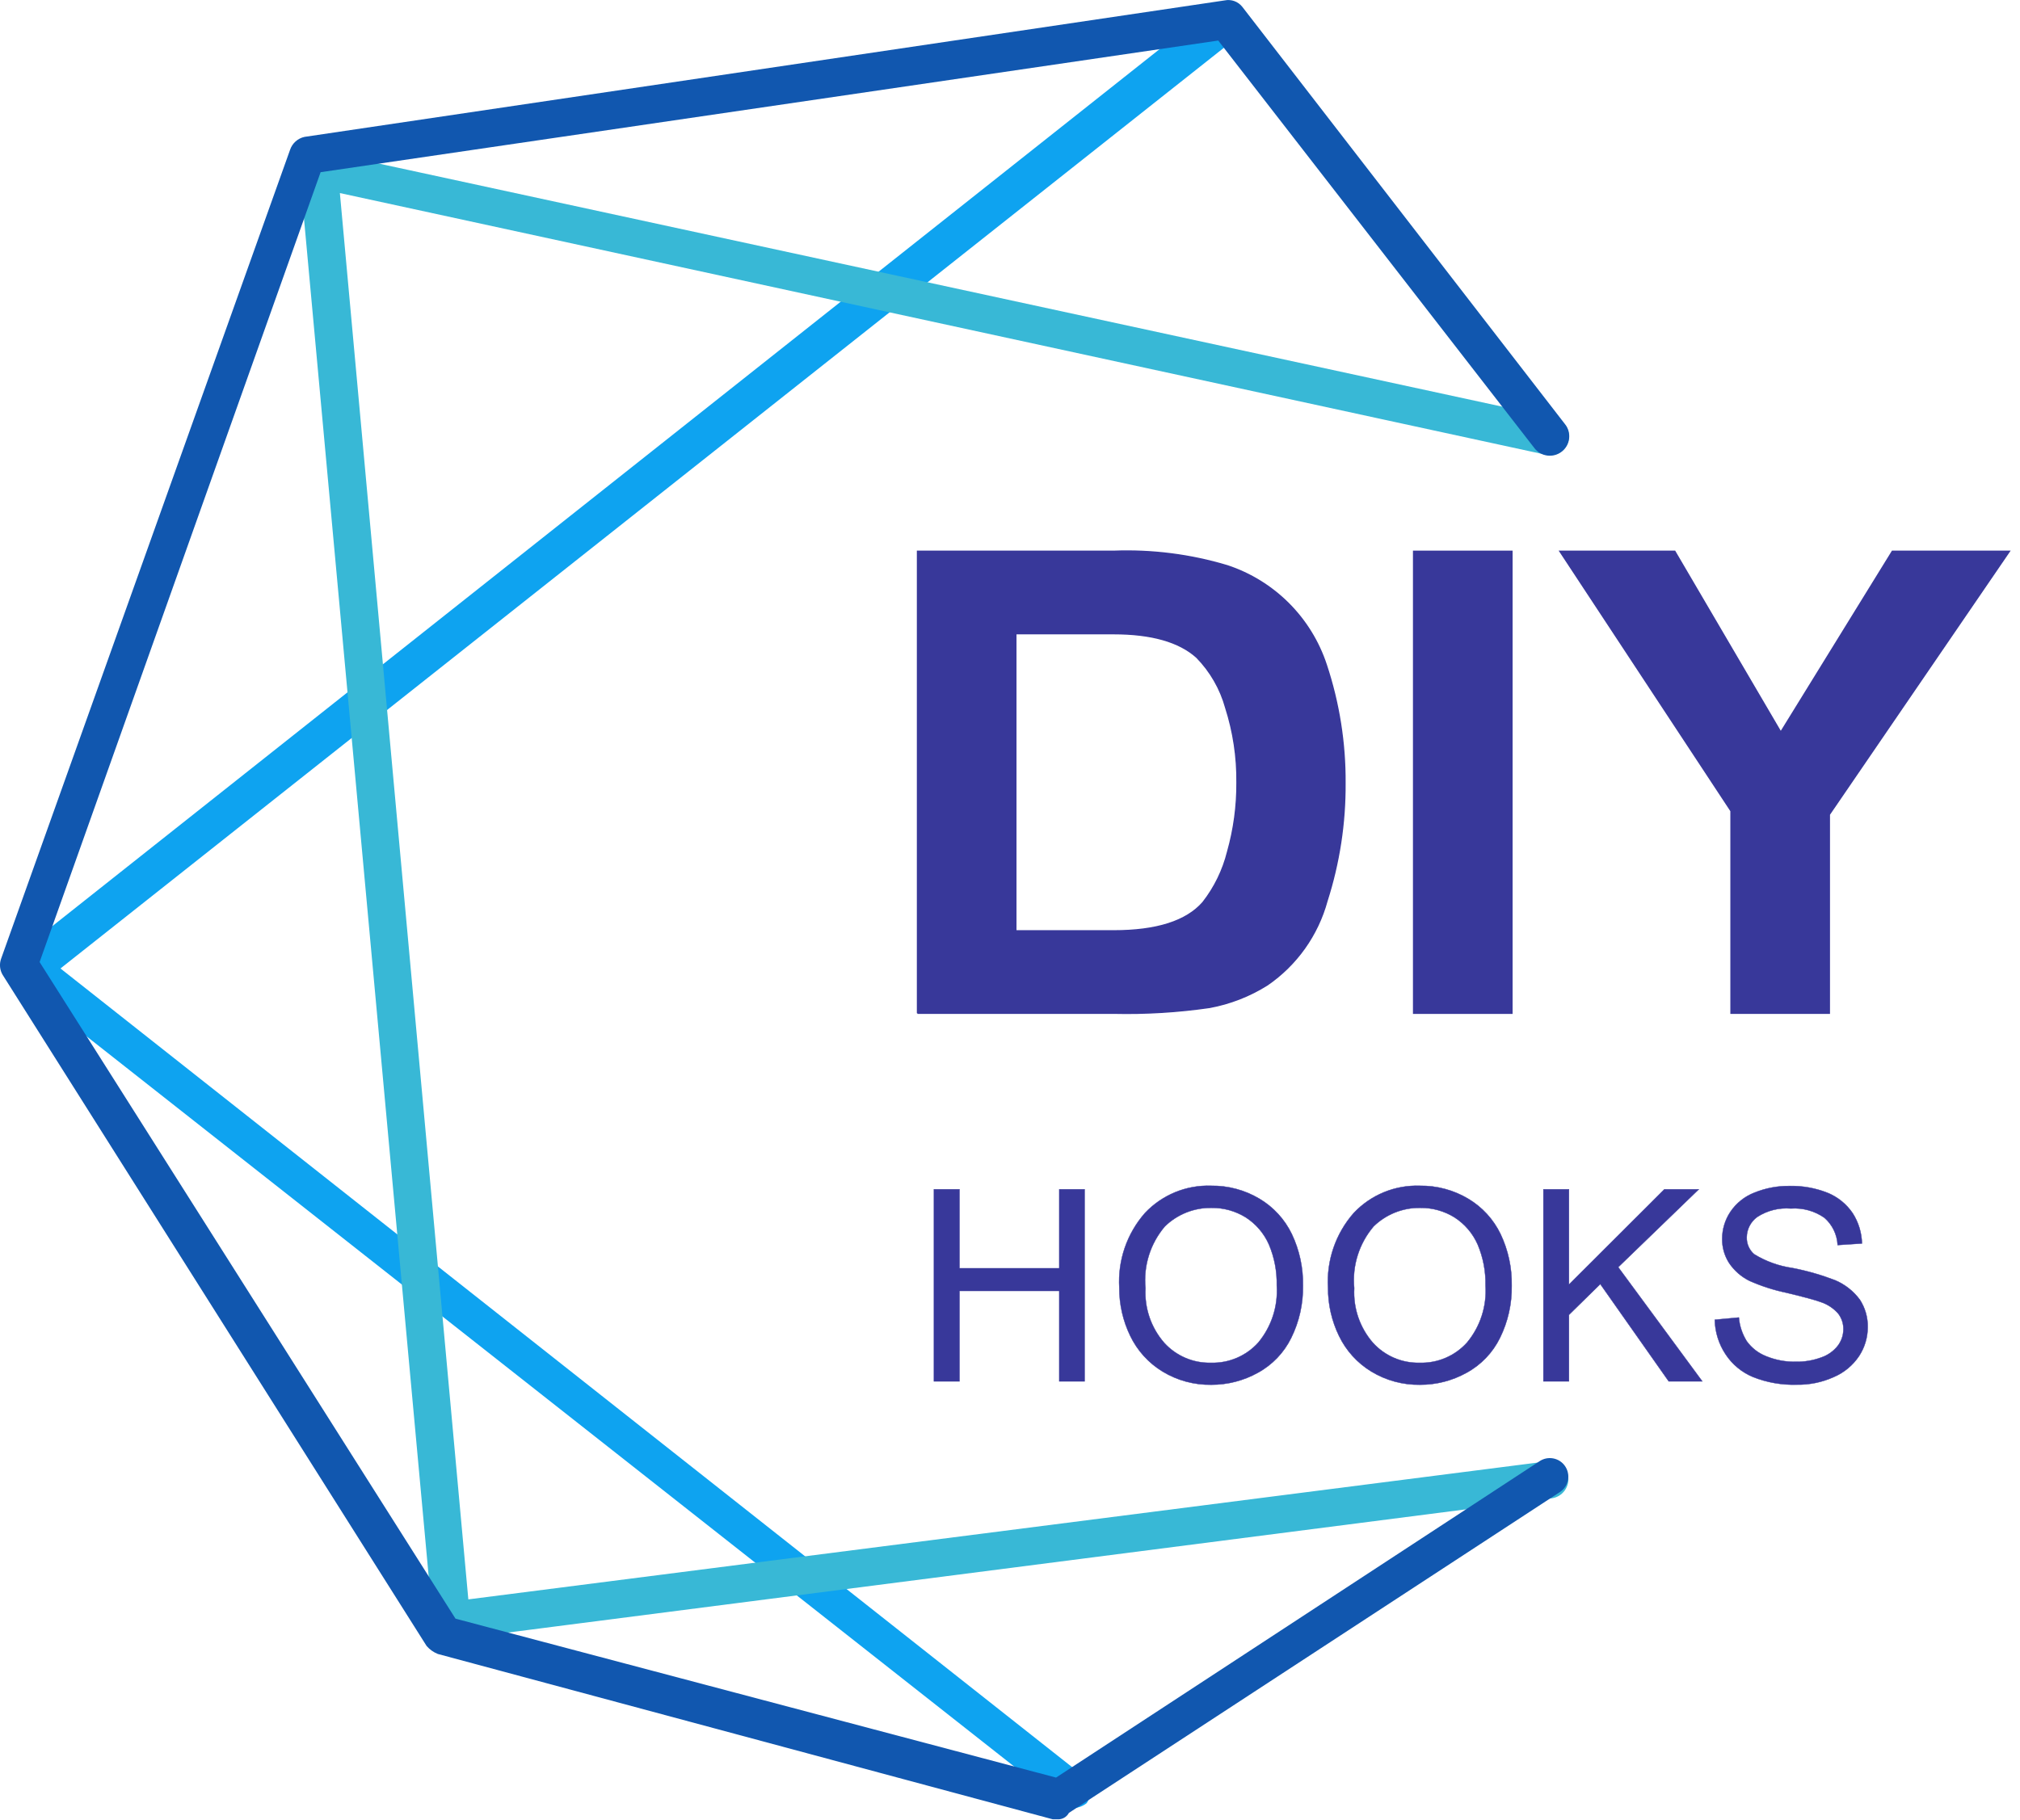
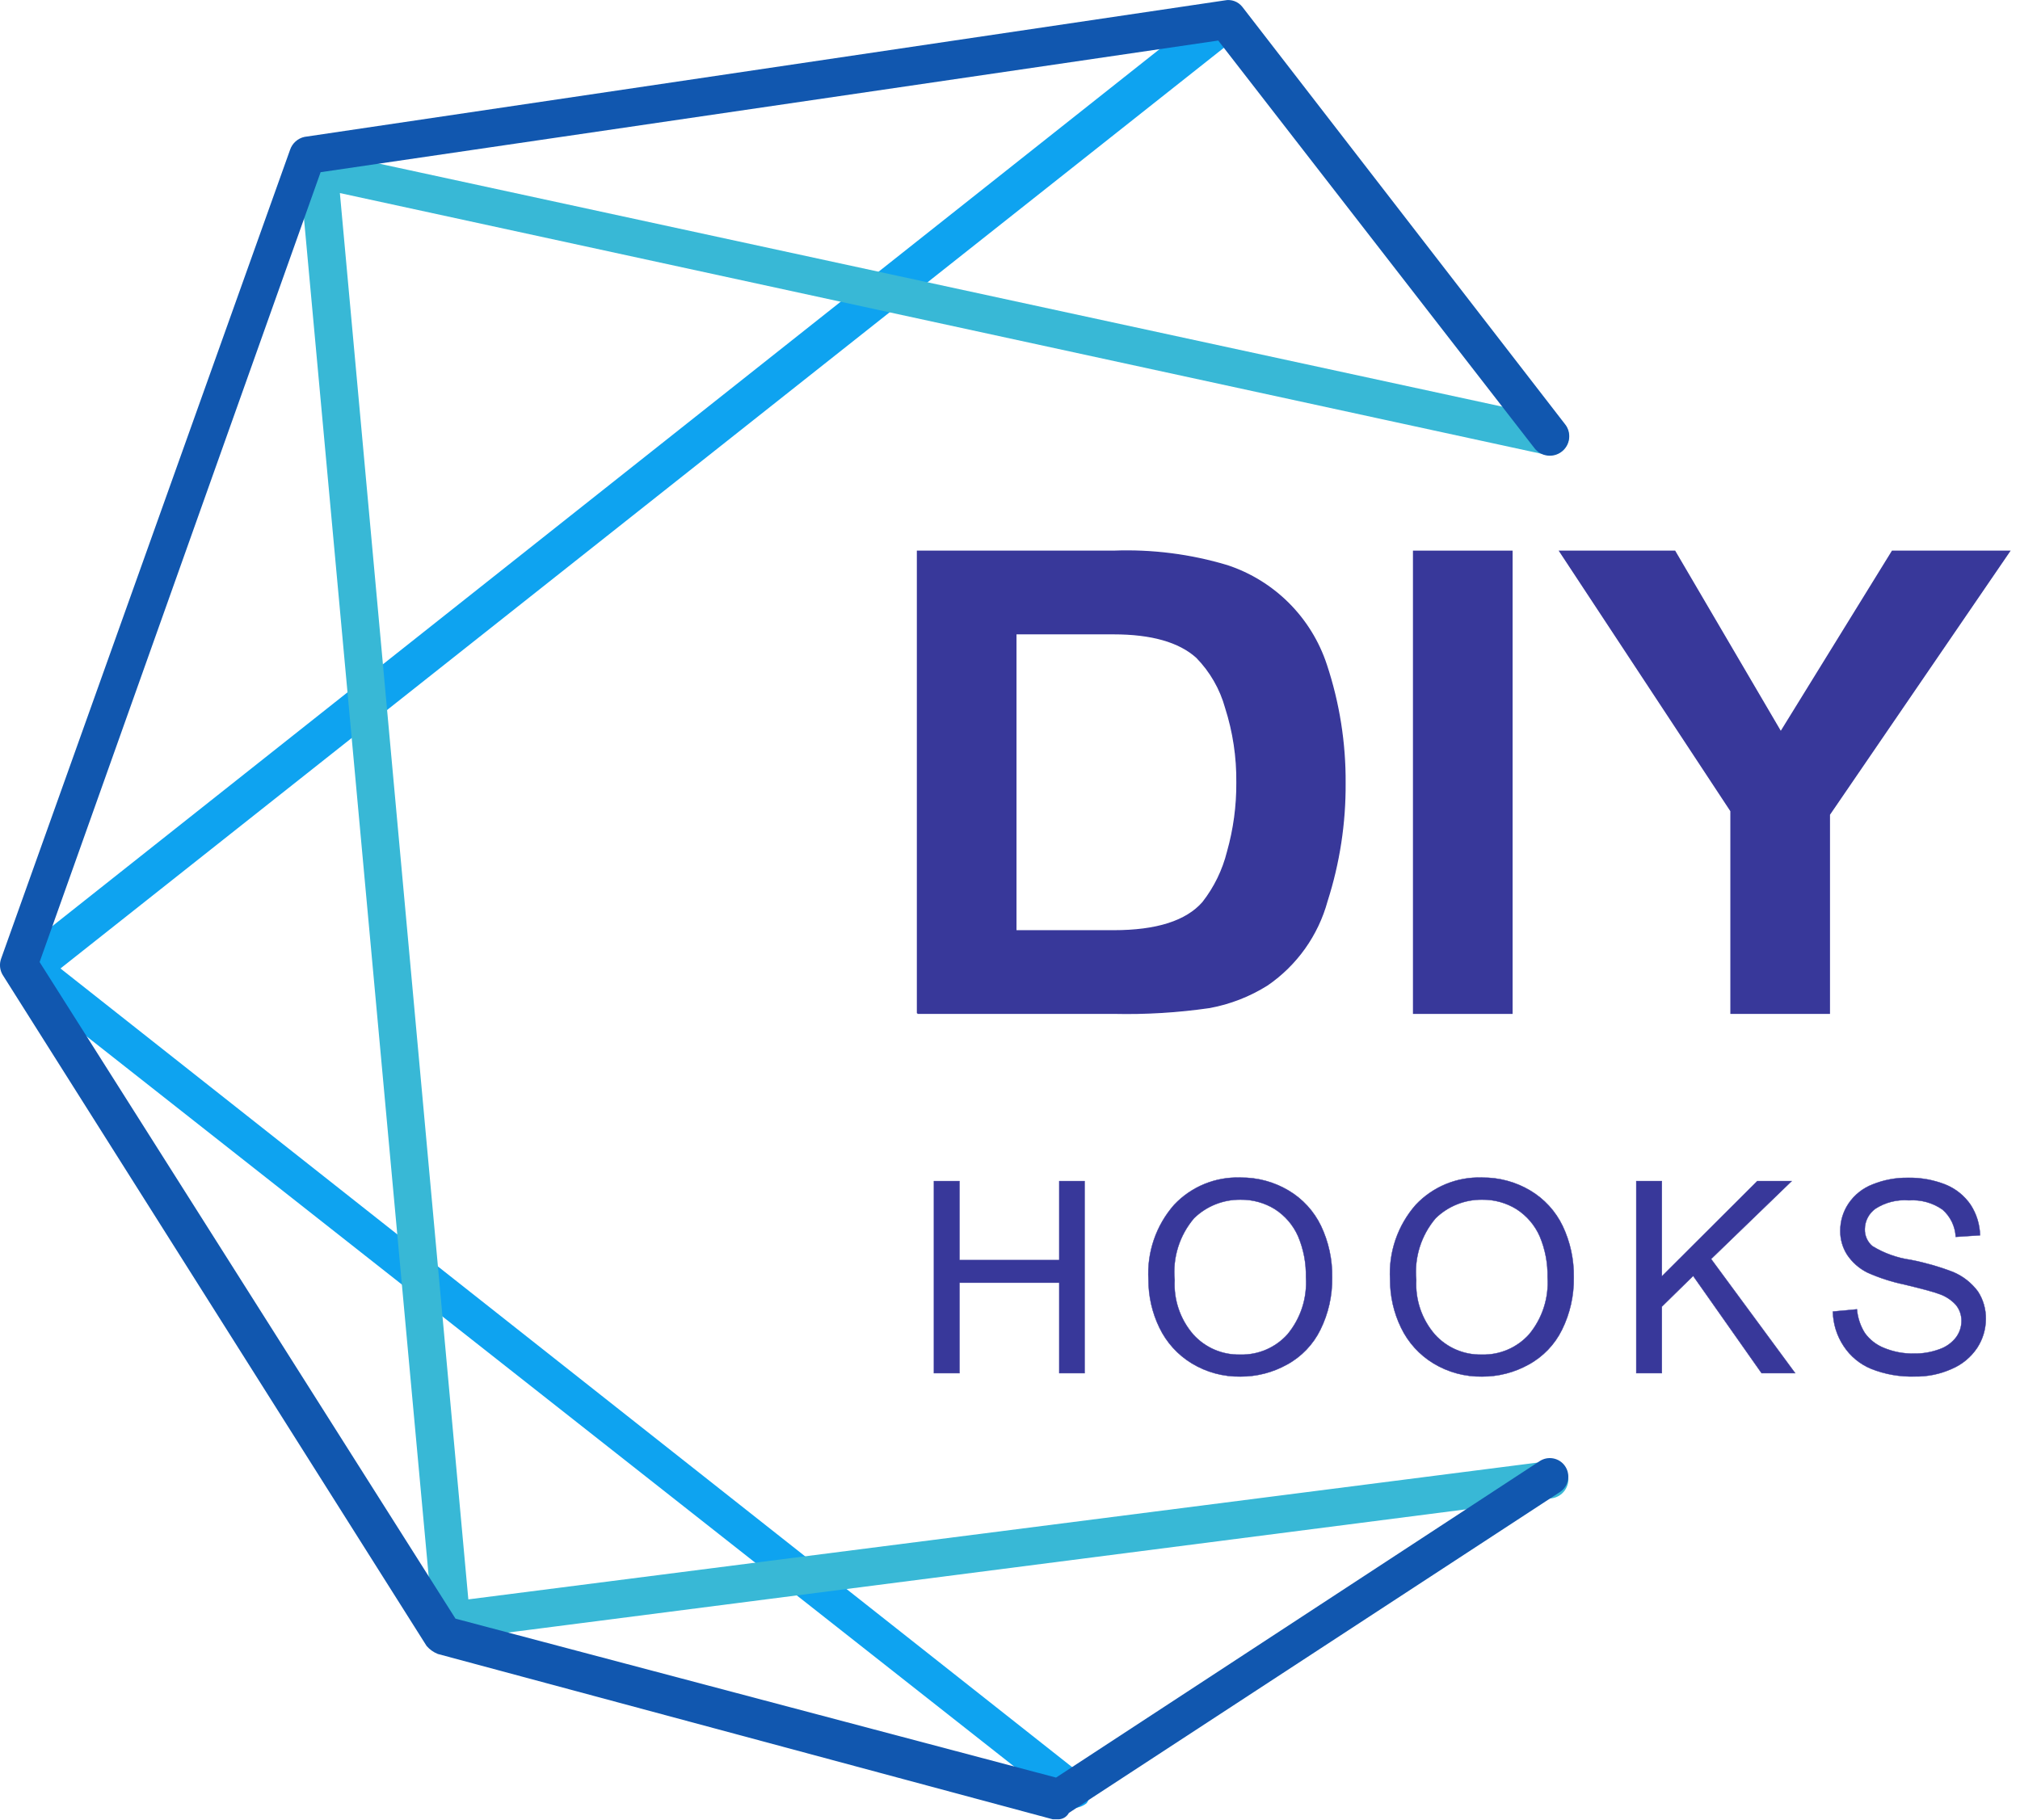
<svg xmlns="http://www.w3.org/2000/svg" width="125.797" height="113.326" viewBox="0 0 125.797 113.326">
  <defs>
    <style>.a{fill:#0ea3f0;}.b{fill:#38b8d6;}.c{fill:#1157af;}.d{fill:rgba(0,0,0,0);}.e,.f{fill:#38389a;stroke:#38389a;}.e{stroke-width:0.081px;}.f{stroke-width:0.022px;}</style>
  </defs>
  <g transform="translate(-332.665 -239.974)">
    <g transform="translate(332.631 240)">
      <path class="a" d="M66.8,112.6a.908.908,0,0,1-.7-.3L1.2,61.2a1.193,1.193,0,0,1-.5-.9,1.268,1.268,0,0,1,.4-.9L75.7.3a1.248,1.248,0,0,1,1.7.2,1.248,1.248,0,0,1-.2,1.7L3.8,60.3l63.7,50.3a1.248,1.248,0,0,1,.2,1.7A1.4,1.4,0,0,1,66.8,112.6Z" />
      <path class="b" d="M28.1,102.2a1.2,1.2,0,0,1-1.1-1.1L18.7,10.7a1.284,1.284,0,0,1,.4-1,1.314,1.314,0,0,1,1-.3L96.8,26a1.177,1.177,0,1,1-.5,2.3L21.2,12l8,87.6L96.4,91a1.146,1.146,0,0,1,1.3,1,1.2,1.2,0,0,1-1,1.3l-68.4,8.8C28.2,102.1,28.2,102.2,28.1,102.2Z" />
      <path class="c" d="M65.9,113.3h-.3L27.3,103a1.794,1.794,0,0,1-.7-.5L.2,60.7a1.183,1.183,0,0,1-.1-1l18-50.4a1.22,1.22,0,0,1,.9-.8L76.3,0a1.11,1.11,0,0,1,1.1.4l20.1,26a1.21,1.21,0,1,1-1.9,1.5L75.9,2.5,20,10.7,2.5,59.9l25.9,40.9,37.4,9.9L95.9,91a1.151,1.151,0,1,1,1.3,1.9l-30.6,20A.755.755,0,0,1,65.9,113.3Z" />
    </g>
    <g transform="translate(338.049 115.974)">
      <g transform="translate(48.82 146.46)">
        <rect class="d" width="71.592" height="51.264" />
        <g transform="translate(2.934 11.879)">
          <path class="e" d="M3.32-3.782V-32.56H15.535a21.723,21.723,0,0,1,7.071.9h0a9.689,9.689,0,0,1,6.169,6.169h0a22.923,22.923,0,0,1,1.167,7.38h0a23.548,23.548,0,0,1-1.122,7.336h0a9.322,9.322,0,0,1-3.712,5.224h0a10.218,10.218,0,0,1-3.6,1.405,35.883,35.883,0,0,1-5.975.362H3.32ZM15.535-27.425H9.445V-8.917h6.09q4.013,0,5.559-1.768h0a8.43,8.43,0,0,0,1.538-3.155,15.506,15.506,0,0,0,.583-4.313h0a14.774,14.774,0,0,0-.7-4.658,7.263,7.263,0,0,0-1.812-3.147h0q-1.635-1.467-5.171-1.467Z" transform="translate(-3.32 32.56)" />
          <path class="e" d="M9.445-3.782H3.32V-32.56H9.445Z" transform="translate(27.575 32.56)" />
          <path class="e" d="M10.759-3.782v-12.6L.1-32.56H7.259l6.6,11.26,6.947-11.26H28.1l-11.216,16.4V-3.782Z" transform="translate(39.902 32.56)" />
        </g>
      </g>
    </g>
-     <g transform="translate(376.471 271.555)">
+     <g transform="translate(376.471 269.555)">
      <g transform="translate(13.02 39.06)">
-         <rect class="d" width="61.617" height="19.255" />
-         <g transform="translate(1.335 3.222)">
+         <rect class="d" width="68.971" height="22.431" />
+         <g transform="translate(1.335 4.712)">
          <path class="f" d="M2.632,2.644H1.04V-9.32H2.632V-4.4H8.845V-9.32h1.579V2.644H8.845V-2.991H2.632Z" transform="translate(-1.04 9.538)" />
-           <path class="f" d="M.63-3.136h0a6.475,6.475,0,0,1,1.6-4.66A5.4,5.4,0,0,1,6.355-9.49h0a5.729,5.729,0,0,1,2.991.8,5.164,5.164,0,0,1,2.028,2.208,7.189,7.189,0,0,1,.693,3.209h0a7.087,7.087,0,0,1-.732,3.261,4.954,4.954,0,0,1-2.08,2.169,5.905,5.905,0,0,1-2.9.745h0a5.663,5.663,0,0,1-3.03-.822A5.27,5.27,0,0,1,1.31-.145,6.8,6.8,0,0,1,.63-3.136Zm1.63.026h0A4.773,4.773,0,0,0,3.428.292,3.805,3.805,0,0,0,6.342,1.537h0A3.816,3.816,0,0,0,9.282.279a5.038,5.038,0,0,0,1.155-3.556h0A6.212,6.212,0,0,0,9.95-5.831,3.859,3.859,0,0,0,8.5-7.526a3.954,3.954,0,0,0-2.131-.59h0a4.074,4.074,0,0,0-2.9,1.155A5.165,5.165,0,0,0,2.26-3.11Z" transform="translate(10.914 9.49)" />
-           <path class="f" d="M.63-3.136h0a6.475,6.475,0,0,1,1.6-4.66A5.4,5.4,0,0,1,6.355-9.49h0a5.729,5.729,0,0,1,2.991.8,5.164,5.164,0,0,1,2.028,2.208,7.189,7.189,0,0,1,.693,3.209h0a7.087,7.087,0,0,1-.732,3.261,4.954,4.954,0,0,1-2.08,2.169,5.905,5.905,0,0,1-2.9.745h0a5.663,5.663,0,0,1-3.03-.822A5.27,5.27,0,0,1,1.31-.145,6.8,6.8,0,0,1,.63-3.136Zm1.63.026h0A4.773,4.773,0,0,0,3.428.292,3.805,3.805,0,0,0,6.342,1.537h0A3.816,3.816,0,0,0,9.282.279a5.038,5.038,0,0,0,1.155-3.556h0A6.212,6.212,0,0,0,9.95-5.831,3.859,3.859,0,0,0,8.5-7.526a3.954,3.954,0,0,0-2.131-.59h0a4.074,4.074,0,0,0-2.9,1.155A5.165,5.165,0,0,0,2.26-3.11Z" transform="translate(23.914 9.49)" />
-           <path class="f" d="M2.542,2.644H.95V-9.32H2.542v5.931L8.485-9.32h2.144L5.61-4.468l5.237,7.112H8.755L4.493-3.415,2.542-1.5Z" transform="translate(37.005 9.538)" />
-           <path class="f" d="M.58-1.149h0l1.5-.141A3.308,3.308,0,0,0,2.57.186a2.7,2.7,0,0,0,1.207.937,4.679,4.679,0,0,0,1.836.347h0a4.409,4.409,0,0,0,1.6-.27A2.211,2.211,0,0,0,8.244.469,1.707,1.707,0,0,0,8.59-.558h0a1.551,1.551,0,0,0-.334-.988,2.483,2.483,0,0,0-1.078-.706h0Q6.7-2.433,5.047-2.83a11.359,11.359,0,0,1-2.311-.745h0A3.274,3.274,0,0,1,1.466-4.692a2.721,2.721,0,0,1-.424-1.489h0a3.031,3.031,0,0,1,.513-1.694,3.2,3.2,0,0,1,1.5-1.194,5.668,5.668,0,0,1,2.2-.411h0A6.057,6.057,0,0,1,7.6-9.056,3.461,3.461,0,0,1,9.168-7.786,3.656,3.656,0,0,1,9.746-5.9h0l-1.515.1A2.414,2.414,0,0,0,7.409-7.5a3.245,3.245,0,0,0-2.092-.578h0a3.339,3.339,0,0,0-2.092.526A1.582,1.582,0,0,0,2.57-6.284h0a1.345,1.345,0,0,0,.462,1.053h0a6.233,6.233,0,0,0,2.388.86,15.8,15.8,0,0,1,2.644.757h0a3.709,3.709,0,0,1,1.553,1.22,3.045,3.045,0,0,1,.488,1.707h0a3.292,3.292,0,0,1-.539,1.8A3.581,3.581,0,0,1,7.987,2.42a5.355,5.355,0,0,1-2.3.475h0A6.833,6.833,0,0,1,2.968,2.42,3.769,3.769,0,0,1,1.248.995,4.04,4.04,0,0,1,.58-1.149Z" transform="translate(48.048 9.493)" />
+           <path class="f" d="M.63-3.136h0a6.475,6.475,0,0,1,1.6-4.66A5.4,5.4,0,0,1,6.355-9.49h0a5.729,5.729,0,0,1,2.991.8,5.164,5.164,0,0,1,2.028,2.208,7.189,7.189,0,0,1,.693,3.209h0a7.087,7.087,0,0,1-.732,3.261,4.954,4.954,0,0,1-2.08,2.169,5.905,5.905,0,0,1-2.9.745h0a5.663,5.663,0,0,1-3.03-.822A5.27,5.27,0,0,1,1.31-.145,6.8,6.8,0,0,1,.63-3.136Zm1.63.026h0A4.773,4.773,0,0,0,3.428.292,3.805,3.805,0,0,0,6.342,1.537h0A3.816,3.816,0,0,0,9.282.279a5.038,5.038,0,0,0,1.155-3.556h0A6.212,6.212,0,0,0,9.95-5.831,3.859,3.859,0,0,0,8.5-7.526a3.954,3.954,0,0,0-2.131-.59h0a4.074,4.074,0,0,0-2.9,1.155A5.165,5.165,0,0,0,2.26-3.11Z" transform="translate(12.731 9.49)" />
+           <path class="f" d="M.63-3.136h0a6.475,6.475,0,0,1,1.6-4.66A5.4,5.4,0,0,1,6.355-9.49h0a5.729,5.729,0,0,1,2.991.8,5.164,5.164,0,0,1,2.028,2.208,7.189,7.189,0,0,1,.693,3.209h0a7.087,7.087,0,0,1-.732,3.261,4.954,4.954,0,0,1-2.08,2.169,5.905,5.905,0,0,1-2.9.745h0a5.663,5.663,0,0,1-3.03-.822A5.27,5.27,0,0,1,1.31-.145,6.8,6.8,0,0,1,.63-3.136Zm1.63.026h0A4.773,4.773,0,0,0,3.428.292,3.805,3.805,0,0,0,6.342,1.537h0A3.816,3.816,0,0,0,9.282.279a5.038,5.038,0,0,0,1.155-3.556h0A6.212,6.212,0,0,0,9.95-5.831,3.859,3.859,0,0,0,8.5-7.526a3.954,3.954,0,0,0-2.131-.59h0a4.074,4.074,0,0,0-2.9,1.155A5.165,5.165,0,0,0,2.26-3.11Z" transform="translate(27.778 9.49)" />
+           <path class="f" d="M2.542,2.644H.95V-9.32H2.542v5.931L8.485-9.32h2.144L5.61-4.468l5.237,7.112H8.755L4.493-3.415,2.542-1.5Z" transform="translate(42.789 9.538)" />
+           <path class="f" d="M.58-1.149h0l1.5-.141A3.308,3.308,0,0,0,2.57.186a2.7,2.7,0,0,0,1.207.937,4.679,4.679,0,0,0,1.836.347h0a4.409,4.409,0,0,0,1.6-.27A2.211,2.211,0,0,0,8.244.469,1.707,1.707,0,0,0,8.59-.558h0a1.551,1.551,0,0,0-.334-.988,2.483,2.483,0,0,0-1.078-.706h0Q6.7-2.433,5.047-2.83a11.359,11.359,0,0,1-2.311-.745h0A3.274,3.274,0,0,1,1.466-4.692a2.721,2.721,0,0,1-.424-1.489h0a3.031,3.031,0,0,1,.513-1.694,3.2,3.2,0,0,1,1.5-1.194,5.668,5.668,0,0,1,2.2-.411h0A6.057,6.057,0,0,1,7.6-9.056,3.461,3.461,0,0,1,9.168-7.786,3.656,3.656,0,0,1,9.746-5.9h0l-1.515.1A2.414,2.414,0,0,0,7.409-7.5a3.245,3.245,0,0,0-2.092-.578h0a3.339,3.339,0,0,0-2.092.526A1.582,1.582,0,0,0,2.57-6.284h0a1.345,1.345,0,0,0,.462,1.053h0a6.233,6.233,0,0,0,2.388.86,15.8,15.8,0,0,1,2.644.757h0a3.709,3.709,0,0,1,1.553,1.22,3.045,3.045,0,0,1,.488,1.707h0a3.292,3.292,0,0,1-.539,1.8A3.581,3.581,0,0,1,7.987,2.42a5.355,5.355,0,0,1-2.3.475h0A6.833,6.833,0,0,1,2.968,2.42,3.769,3.769,0,0,1,1.248.995,4.04,4.04,0,0,1,.58-1.149Z" transform="translate(55.402 9.493)" />
        </g>
      </g>
    </g>
  </g>
</svg>
